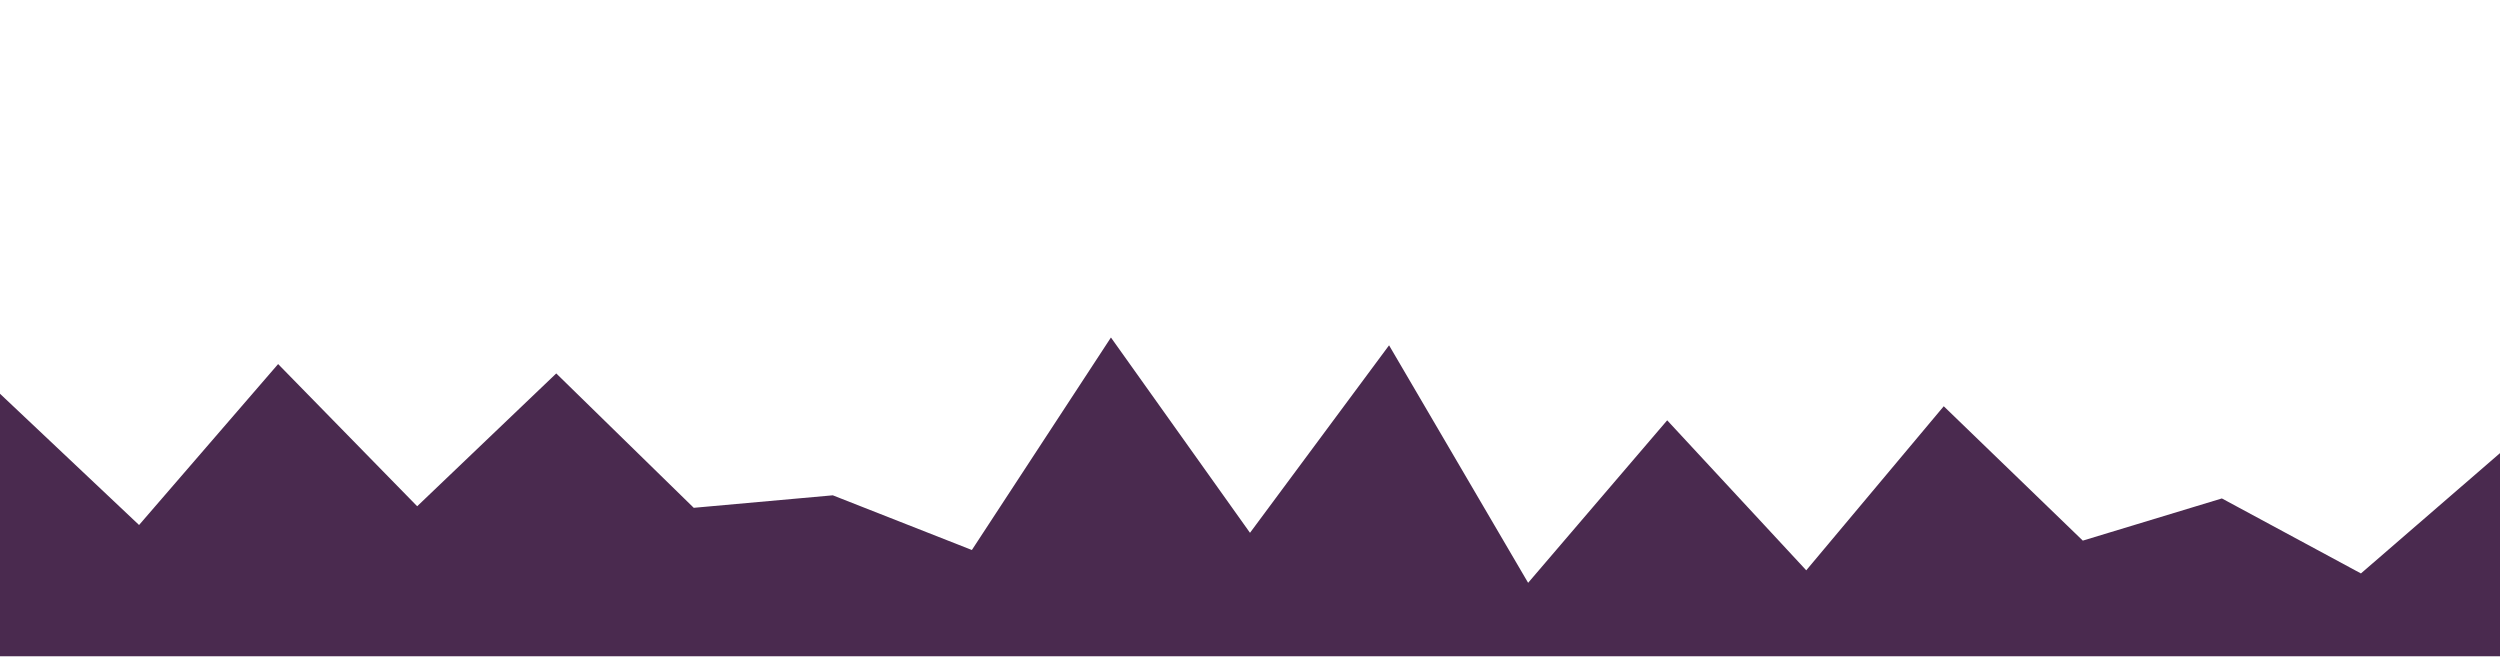
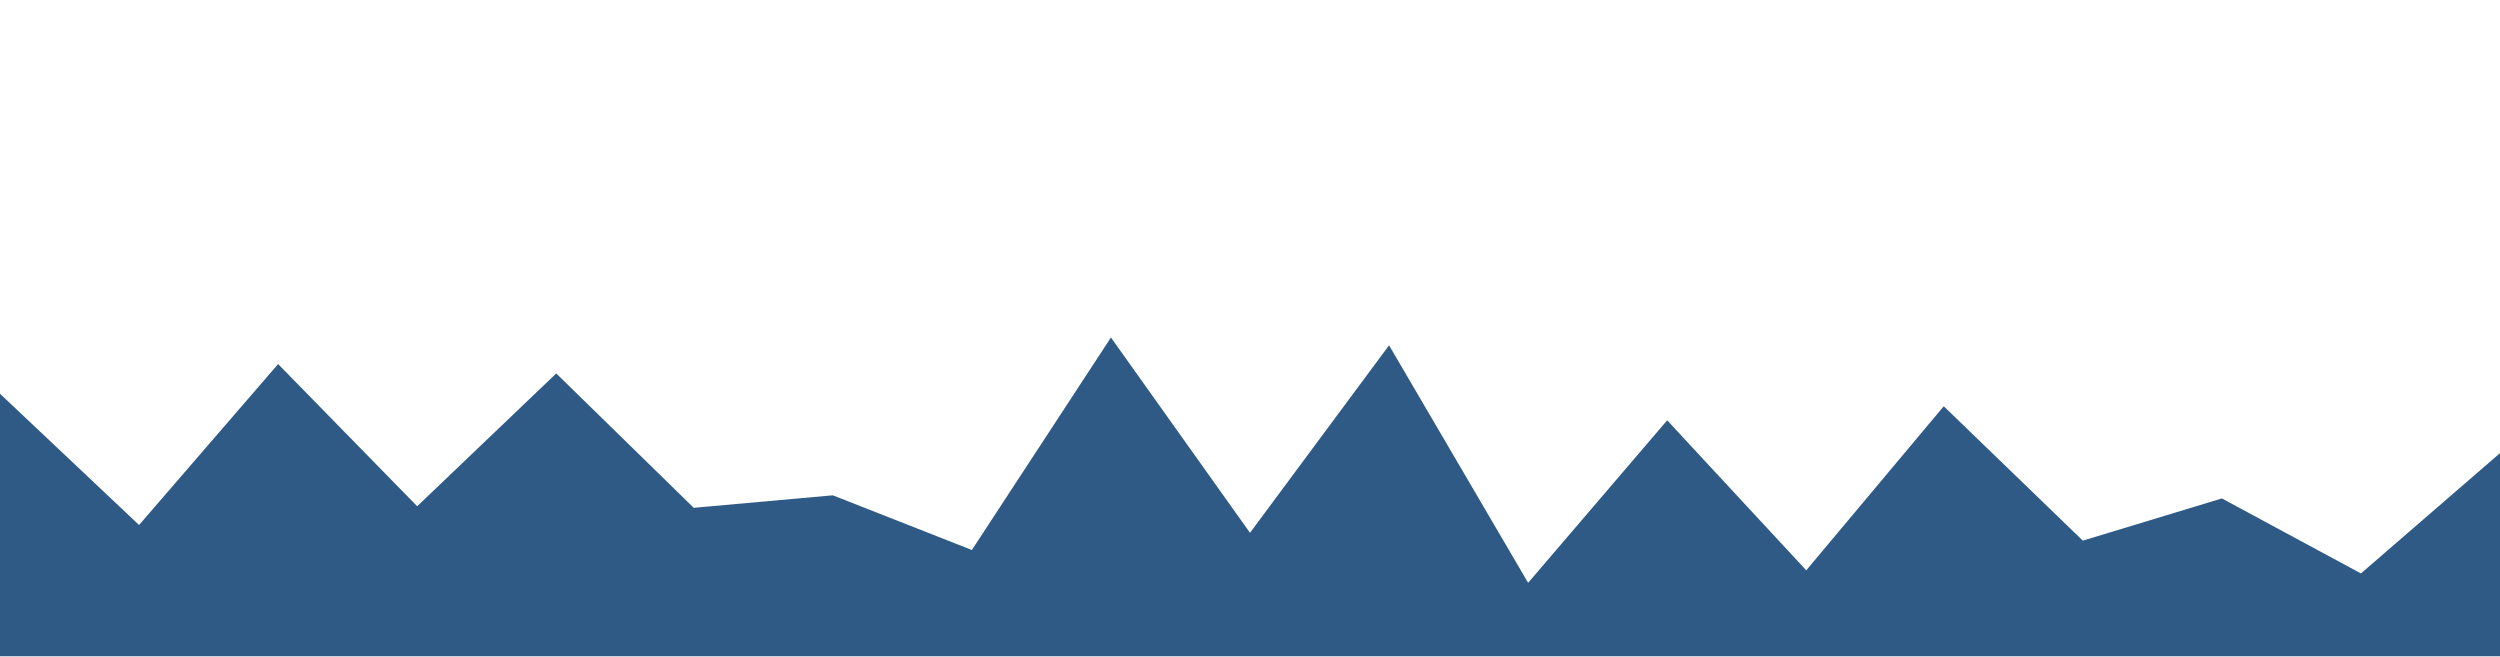
<svg xmlns="http://www.w3.org/2000/svg" viewBox="0 0 1600 420" preserveAspectRatio="xMidYMax slice">
-   <path d="M0 420 L0 252 L89 336 L178 233 L267 324 L356 239 L444 325 L533 317 L622 352 L711 216 L800 341 L889 221 L978 373 L1067 269 L1156 365 L1244 260 L1333 346 L1422 319 L1511 367 L1600 290 L1600 420 Z" fill="#4a2a4f" fill-opacity="1.0" stroke-linejoin="round" />
+   <path d="M0 420 L0 252 L89 336 L178 233 L267 324 L356 239 L444 325 L533 317 L622 352 L711 216 L800 341 L889 221 L978 373 L1067 269 L1156 365 L1244 260 L1333 346 L1422 319 L1511 367 L1600 290 L1600 420 Z" fill="#2F5A86" fill-opacity="1.0" stroke-linejoin="round" />
</svg>
